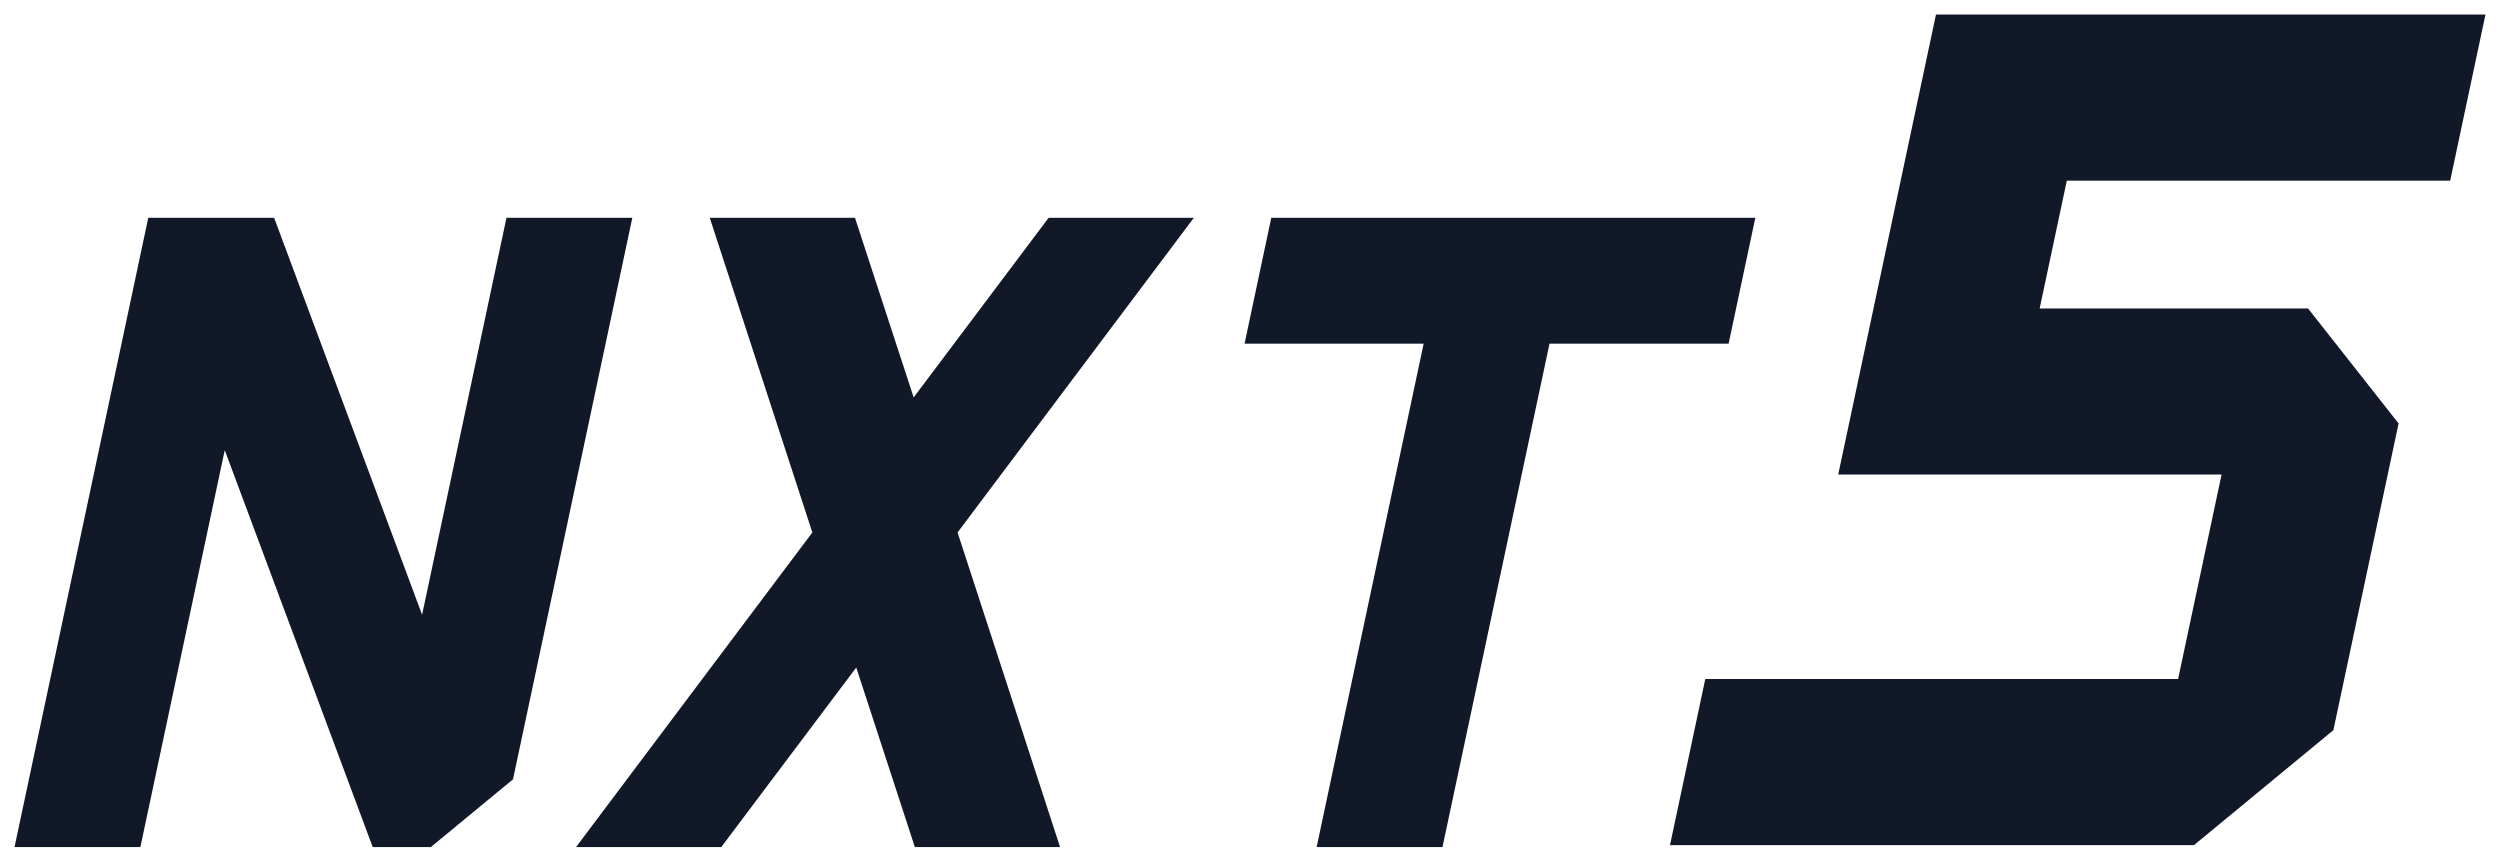
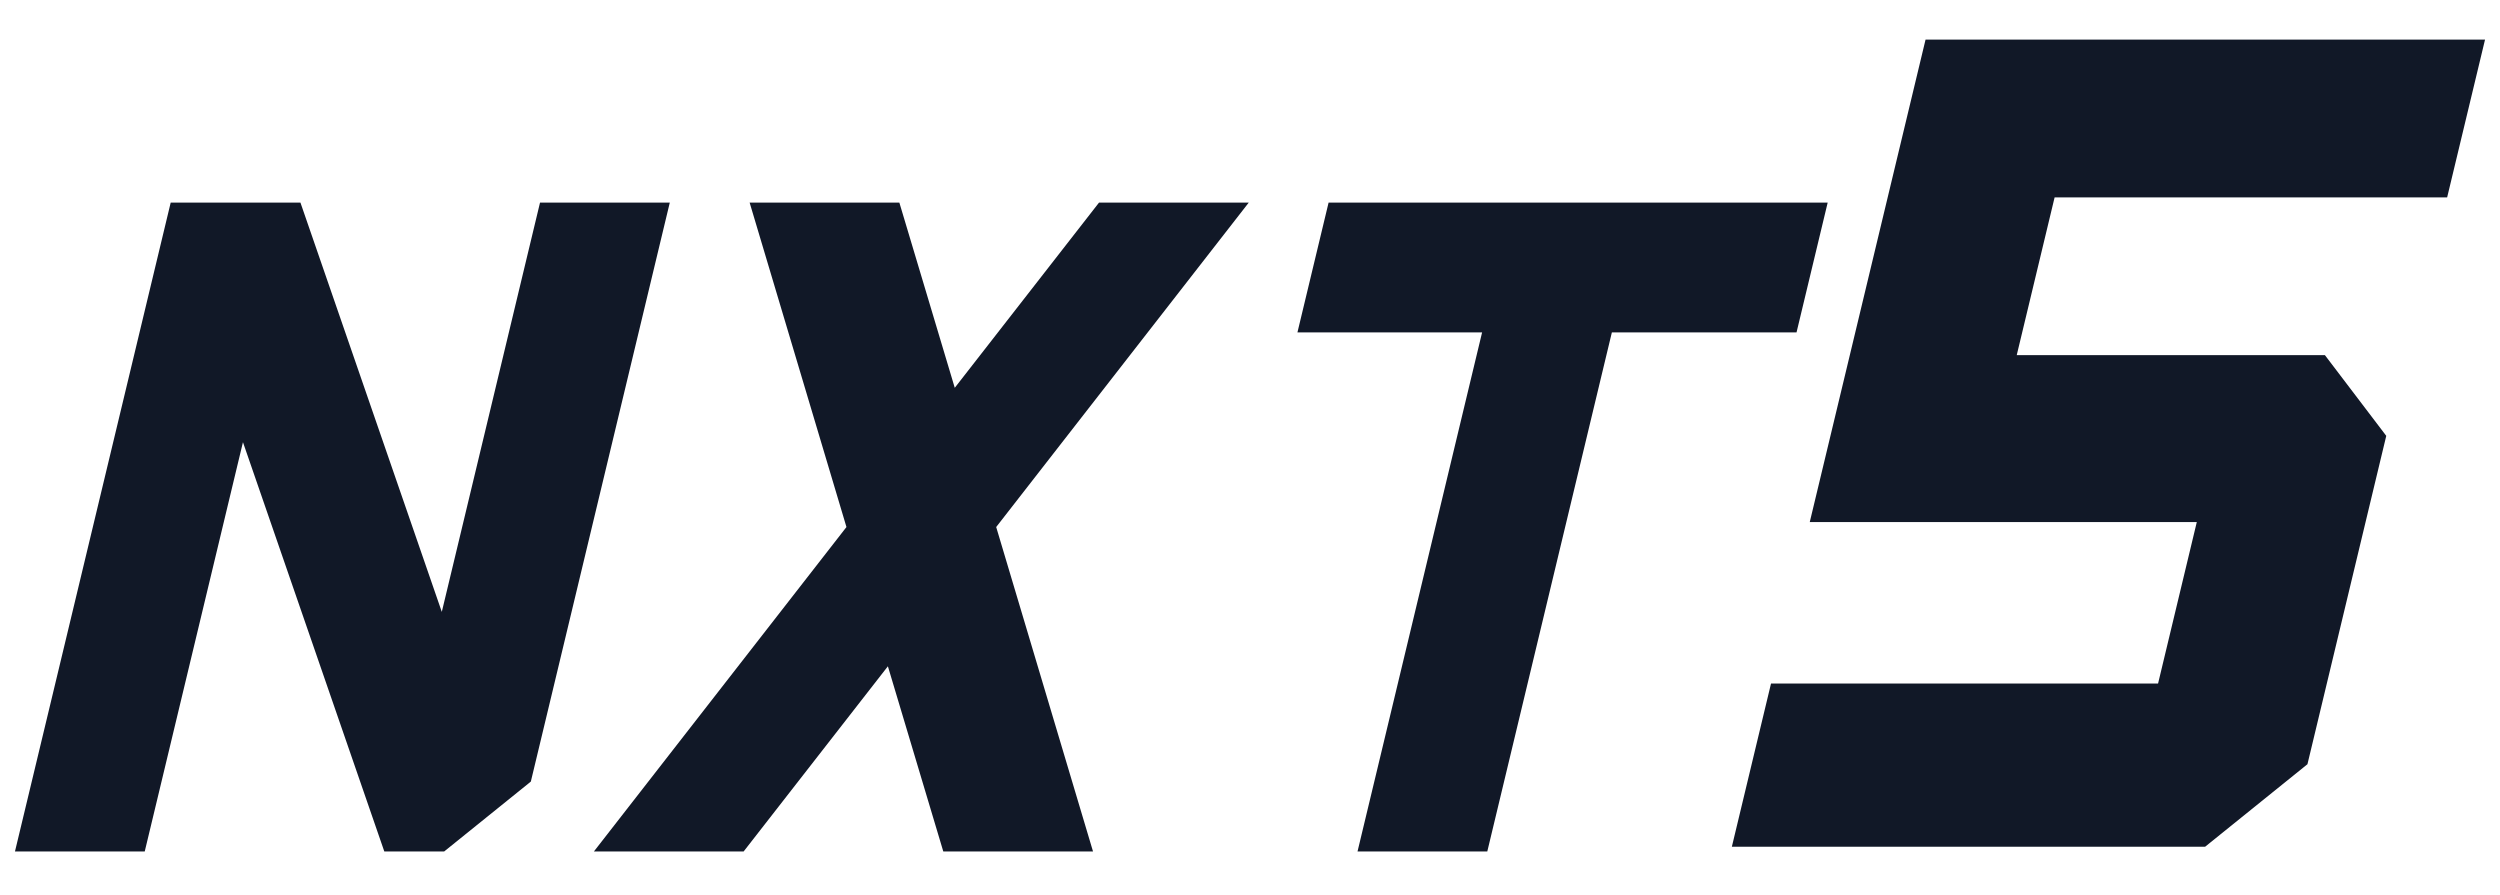
- <svg xmlns="http://www.w3.org/2000/svg" viewBox="-3 -45 516.47 178" role="img" aria-label="NXT5">
+ <svg xmlns="http://www.w3.org/2000/svg" viewBox="-3 -40.6 500.91 179.3" role="img" aria-label="NXT5">
  <defs />
-   <path d="M27.63 0L53.63 0L84.2 82L101.63 0L127.63 0L102.98 116L86 130L74 130L43.43 48L26 130L0 130ZM143.63 0L173.63 0L185.75 37.1L213.63 0L243.63 0L194.82 65L216 130L186 130L173.89 92.9L146 130L116 130L164.82 65ZM259.63 0L359.63 0L354.11 26L317.11 26L295 130L269 130L291.11 26L254.11 26ZM396.95 -42L510.47 -42L503.18 -7.68L423.98 -7.68L418.37 18.72L473.81 18.72L492.52 42.48L479.05 105.84L450.24 129.6L342 129.6L349.29 95.28L446.97 95.28L455.95 53.04L376.75 53.04Z" fill="#111827" />
+   <path d="M31.2 0L57.2 0L85.52 82L105.2 0L131.2 0L103.36 116L86 130L74 130L45.68 48L26 130L0 130ZM147.2 0L177.2 0L188.3 37.1L217.2 0L247.2 0L196.6 65L216 130L186 130L174.9 92.9L146 130L116 130L166.6 65ZM263.2 0L363.2 0L356.96 26L319.96 26L295 130L269 130L293.96 26L256.96 26ZM382.81 -32.66L494.91 -32.66L487.32 -1.05L408.67 -1.05L401.08 30.56L462.83 30.56L475.12 46.73L459.33 112.52L438.82 129.06L344 129.06L351.85 96.35L429.4 96.35L437.16 64L359.61 64Z" fill="#111827" />
</svg>
